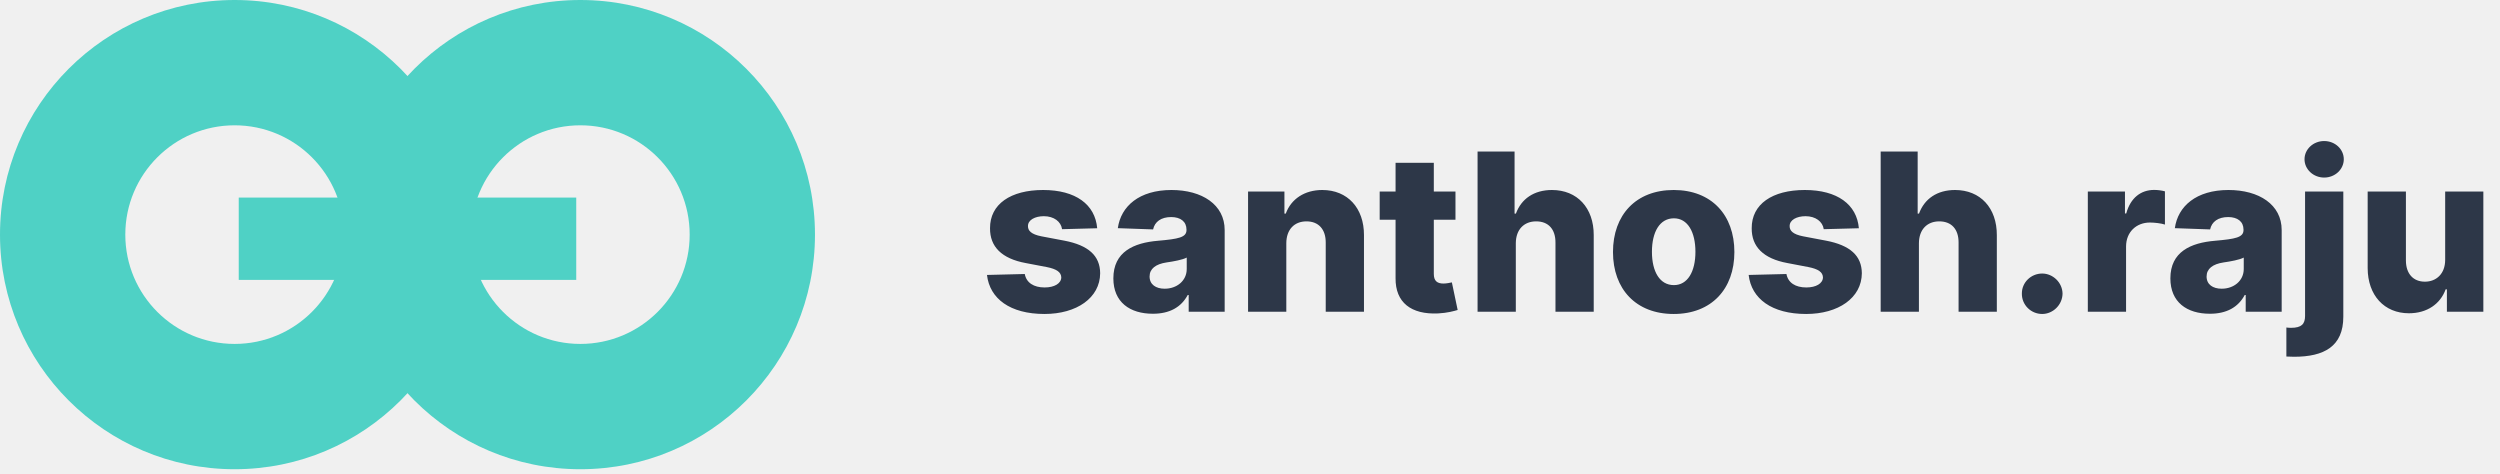
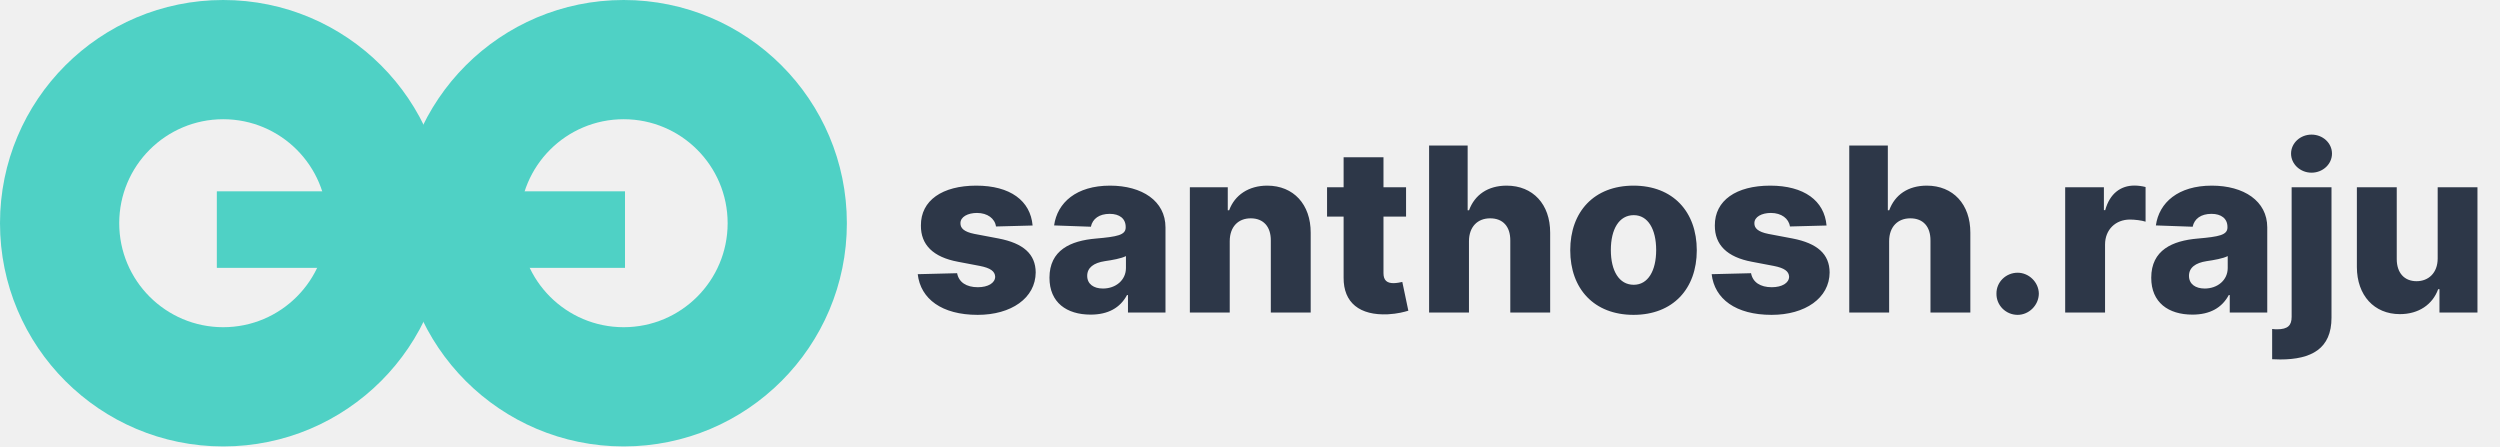
- <svg xmlns="http://www.w3.org/2000/svg" width="227" height="43" viewBox="0 0 227 43" fill="none">
+ <svg xmlns="http://www.w3.org/2000/svg" width="196" height="35" viewBox="0 0 196 35" fill="none">
  <g clip-path="url(#clip0_7_1002)">
-     <path d="M42.606 21.303C42.606 33.068 33.068 42.606 21.303 42.606C9.538 42.606 0 33.068 0 21.303C0 9.538 9.538 0 21.303 0C33.068 0 42.606 9.538 42.606 21.303ZM11.378 21.303C11.378 26.785 15.822 31.228 21.303 31.228C26.785 31.228 31.228 26.785 31.228 21.303C31.228 15.822 26.785 11.378 21.303 11.378C15.822 11.378 11.378 15.822 11.378 21.303Z" fill="#4FD1C5" />
-     <path d="M74 21.303C74 33.068 64.462 42.606 52.697 42.606C40.932 42.606 31.394 33.068 31.394 21.303C31.394 9.538 40.932 0 52.697 0C64.462 0 74 9.538 74 21.303ZM42.772 21.303C42.772 26.785 47.215 31.228 52.697 31.228C58.178 31.228 62.622 26.785 62.622 21.303C62.622 15.822 58.178 11.378 52.697 11.378C47.215 11.378 42.772 15.822 42.772 21.303Z" fill="#4FD1C5" />
-     <rect x="21.677" y="17.939" width="30.646" height="7.475" fill="#4FD1C5" />
-     <path d="M99.625 20.725C99.44 18.566 97.672 17.252 94.717 17.252C91.763 17.252 89.881 18.537 89.895 20.725C89.881 22.401 90.953 23.481 93.133 23.885L95.037 24.248C95.939 24.425 96.351 24.709 96.365 25.192C96.351 25.739 95.74 26.101 94.852 26.101C93.865 26.101 93.197 25.675 93.048 24.88L89.618 24.965C89.867 27.124 91.72 28.509 94.838 28.509C97.757 28.509 99.881 27.053 99.895 24.809C99.881 23.218 98.829 22.273 96.656 21.854L94.554 21.456C93.631 21.272 93.332 20.945 93.34 20.526C93.332 19.972 93.979 19.631 94.781 19.631C95.697 19.631 96.337 20.121 96.436 20.81L99.625 20.725ZM104.68 28.488C106.2 28.488 107.251 27.898 107.848 26.783H107.933V28.303H111.2V20.888C111.2 18.58 109.147 17.252 106.37 17.252C103.437 17.252 101.775 18.729 101.498 20.718L104.701 20.831C104.85 20.135 105.426 19.709 106.342 19.709C107.194 19.709 107.734 20.121 107.734 20.853V20.888C107.734 21.556 107.01 21.698 105.149 21.861C102.94 22.046 101.093 22.863 101.093 25.277C101.093 27.437 102.592 28.488 104.68 28.488ZM105.752 26.215C104.95 26.215 104.382 25.831 104.382 25.107C104.382 24.404 104.936 23.978 105.923 23.829C106.569 23.736 107.365 23.594 107.755 23.388V24.425C107.755 25.491 106.86 26.215 105.752 26.215ZM116.797 22.081C116.804 20.839 117.528 20.1 118.629 20.1C119.73 20.1 120.383 20.824 120.376 22.032V28.303H123.849V21.35C123.856 18.892 122.358 17.252 120.064 17.252C118.451 17.252 117.23 18.069 116.747 19.397H116.626V17.394H113.324V28.303H116.797V22.081ZM132.157 17.394H130.19V14.78H126.717V17.394H125.275V19.951H126.717V25.256C126.695 27.465 128.13 28.573 130.58 28.459C131.418 28.417 132.022 28.246 132.356 28.147L131.83 25.64C131.681 25.675 131.333 25.746 131.07 25.746C130.509 25.746 130.19 25.519 130.19 24.873V19.951H132.157V17.394ZM137.636 22.081C137.643 20.839 138.382 20.1 139.483 20.1C140.598 20.1 141.244 20.817 141.237 22.032V28.303H144.71V21.35C144.717 18.878 143.212 17.252 140.918 17.252C139.284 17.252 138.134 18.055 137.643 19.397H137.523V13.758H134.163V28.303H137.636V22.081ZM151.971 28.509C155.401 28.509 157.482 26.243 157.482 22.884C157.482 19.517 155.401 17.252 151.971 17.252C148.54 17.252 146.459 19.517 146.459 22.884C146.459 26.243 148.54 28.509 151.971 28.509ZM151.992 25.888C150.706 25.888 149.996 24.667 149.996 22.863C149.996 21.052 150.706 19.823 151.992 19.823C153.235 19.823 153.945 21.052 153.945 22.863C153.945 24.667 153.235 25.888 151.992 25.888ZM168.785 20.725C168.6 18.566 166.832 17.252 163.877 17.252C160.923 17.252 159.041 18.537 159.055 20.725C159.041 22.401 160.113 23.481 162.294 23.885L164.197 24.248C165.099 24.425 165.511 24.709 165.525 25.192C165.511 25.739 164.9 26.101 164.012 26.101C163.025 26.101 162.358 25.675 162.208 24.88L158.778 24.965C159.027 27.124 160.88 28.509 163.998 28.509C166.917 28.509 169.041 27.053 169.055 24.809C169.041 23.218 167.99 22.273 165.816 21.854L163.714 21.456C162.791 21.272 162.493 20.945 162.5 20.526C162.493 19.972 163.139 19.631 163.941 19.631C164.858 19.631 165.497 20.121 165.596 20.81L168.785 20.725ZM174.238 22.081C174.245 20.839 174.984 20.1 176.085 20.1C177.2 20.1 177.846 20.817 177.839 22.032V28.303H181.312V21.35C181.319 18.878 179.813 17.252 177.519 17.252C175.886 17.252 174.735 18.055 174.245 19.397H174.124V13.758H170.765V28.303H174.238V22.081ZM185.433 28.509C186.406 28.509 187.265 27.685 187.279 26.662C187.265 25.654 186.406 24.837 185.433 24.837C184.41 24.837 183.572 25.654 183.586 26.662C183.572 27.685 184.41 28.509 185.433 28.509ZM189.574 28.303H193.047V22.38C193.047 21.08 193.97 20.206 195.213 20.206C195.625 20.206 196.243 20.277 196.576 20.391V17.373C196.285 17.294 195.923 17.245 195.603 17.245C194.41 17.245 193.458 17.941 193.061 19.383H192.947V17.394H189.574V28.303ZM200.657 28.488C202.176 28.488 203.228 27.898 203.824 26.783H203.909V28.303H207.176V20.888C207.176 18.58 205.124 17.252 202.347 17.252C199.414 17.252 197.752 18.729 197.475 20.718L200.678 20.831C200.827 20.135 201.402 19.709 202.319 19.709C203.171 19.709 203.711 20.121 203.711 20.853V20.888C203.711 21.556 202.986 21.698 201.125 21.861C198.917 22.046 197.07 22.863 197.07 25.277C197.07 27.437 198.569 28.488 200.657 28.488ZM201.729 26.215C200.926 26.215 200.358 25.831 200.358 25.107C200.358 24.404 200.912 23.978 201.9 23.829C202.546 23.736 203.341 23.594 203.732 23.388V24.425C203.732 25.491 202.837 26.215 201.729 26.215ZM209.3 17.394V28.687C209.3 29.418 208.98 29.766 208.029 29.766C207.894 29.766 207.773 29.759 207.603 29.738V32.373C207.858 32.387 208.057 32.394 208.306 32.394C211.026 32.394 212.773 31.456 212.773 28.758V17.394H209.3ZM211.033 16.123C212.02 16.123 212.816 15.377 212.816 14.461C212.816 13.544 212.02 12.806 211.033 12.806C210.053 12.806 209.25 13.544 209.25 14.461C209.25 15.377 210.053 16.123 211.033 16.123ZM222.022 23.594C222.022 24.866 221.212 25.576 220.183 25.576C219.117 25.576 218.464 24.851 218.457 23.665V17.394H214.984V24.347C214.991 26.812 216.489 28.445 218.734 28.445C220.367 28.445 221.582 27.607 222.065 26.272H222.178V28.303H225.488V17.394H222.022V23.594Z" fill="#2D3748" />
+     <path d="M35 17.5C35 27.165 27.165 35 17.5 35C7.835 35 0 27.165 0 17.5C0 7.835 7.835 0 17.5 0C27.165 0 35 7.835 35 17.5ZM9.347 17.5C9.347 22.003 12.997 25.653 17.5 25.653C22.003 25.653 25.653 22.003 25.653 17.5C25.653 12.997 22.003 9.347 17.5 9.347C12.997 9.347 9.347 12.997 9.347 17.5Z" fill="#4FD1C5" />
+     <path d="M66.394 17.5C66.394 27.165 58.559 35 48.894 35C39.229 35 31.394 27.165 31.394 17.5C31.394 7.835 39.229 0 48.894 0C58.559 0 66.394 7.835 66.394 17.5ZM40.741 17.5C40.741 22.003 44.391 25.653 48.894 25.653C53.397 25.653 57.047 22.003 57.047 17.5C57.047 12.997 53.397 9.347 48.894 9.347C44.391 9.347 40.741 12.997 40.741 17.5Z" fill="#4FD1C5" />
+     <rect x="17" y="15" width="32" height="6" fill="#4FD1C5" />
+     <path d="M80.956 17.68C80.79 15.736 79.199 14.554 76.54 14.554C73.88 14.554 72.186 15.711 72.199 17.68C72.186 19.188 73.152 20.16 75.114 20.524L76.827 20.85C77.639 21.01 78.01 21.266 78.022 21.7C78.01 22.192 77.46 22.518 76.661 22.518C75.772 22.518 75.172 22.135 75.037 21.419L71.95 21.496C72.174 23.439 73.842 24.685 76.648 24.685C79.275 24.685 81.186 23.375 81.199 21.355C81.186 19.923 80.24 19.073 78.284 18.696L76.392 18.338C75.561 18.172 75.293 17.878 75.299 17.501C75.293 17.002 75.875 16.695 76.597 16.695C77.422 16.695 77.997 17.136 78.086 17.756L80.956 17.68ZM85.506 24.666C86.874 24.666 87.82 24.136 88.357 23.132H88.433V24.5H91.374V17.827C91.374 15.749 89.527 14.554 87.027 14.554C84.387 14.554 82.892 15.883 82.642 17.673L85.525 17.776C85.659 17.149 86.177 16.766 87.002 16.766C87.769 16.766 88.254 17.136 88.254 17.795V17.827C88.254 18.428 87.603 18.555 85.928 18.702C83.94 18.869 82.278 19.604 82.278 21.777C82.278 23.72 83.627 24.666 85.506 24.666ZM86.471 22.621C85.749 22.621 85.237 22.276 85.237 21.624C85.237 20.991 85.736 20.607 86.625 20.473C87.206 20.39 87.922 20.262 88.274 20.077V21.01C88.274 21.969 87.468 22.621 86.471 22.621ZM96.411 18.901C96.417 17.782 97.069 17.117 98.06 17.117C99.051 17.117 99.639 17.769 99.632 18.856V24.5H102.758V18.242C102.764 16.03 101.416 14.554 99.351 14.554C97.9 14.554 96.801 15.289 96.366 16.484H96.257V14.682H93.285V24.5H96.411V18.901ZM110.235 14.682H108.465V12.329H105.339V14.682H104.041V16.983H105.339V21.758C105.32 23.746 106.611 24.743 108.816 24.641C109.57 24.602 110.114 24.449 110.414 24.359L109.941 22.103C109.807 22.135 109.494 22.199 109.257 22.199C108.752 22.199 108.465 21.994 108.465 21.413V16.983H110.235V14.682ZM115.167 18.901C115.173 17.782 115.838 17.117 116.829 17.117C117.832 17.117 118.414 17.763 118.407 18.856V24.5H121.533V18.242C121.54 16.018 120.184 14.554 118.12 14.554C116.65 14.554 115.614 15.276 115.173 16.484H115.064V11.409H112.041V24.5H115.167V18.901ZM128.067 24.685C131.155 24.685 133.028 22.646 133.028 19.623C133.028 16.593 131.155 14.554 128.067 14.554C124.98 14.554 123.107 16.593 123.107 19.623C123.107 22.646 124.98 24.685 128.067 24.685ZM128.087 22.327C126.93 22.327 126.29 21.227 126.29 19.604C126.29 17.974 126.93 16.868 128.087 16.868C129.205 16.868 129.844 17.974 129.844 19.604C129.844 21.227 129.205 22.327 128.087 22.327ZM143.201 17.68C143.034 15.736 141.443 14.554 138.784 14.554C136.125 14.554 134.431 15.711 134.443 17.68C134.431 19.188 135.396 20.16 137.358 20.524L139.071 20.85C139.883 21.01 140.254 21.266 140.267 21.7C140.254 22.192 139.704 22.518 138.905 22.518C138.017 22.518 137.416 22.135 137.282 21.419L134.194 21.496C134.418 23.439 136.086 24.685 138.892 24.685C141.519 24.685 143.431 23.375 143.443 21.355C143.431 19.923 142.485 19.073 140.529 18.696L138.637 18.338C137.806 18.172 137.537 17.878 137.544 17.501C137.537 17.002 138.119 16.695 138.841 16.695C139.666 16.695 140.241 17.136 140.331 17.756L143.201 17.68ZM148.108 18.901C148.114 17.782 148.779 17.117 149.77 17.117C150.774 17.117 151.355 17.763 151.349 18.856V24.5H154.475V18.242C154.481 16.018 153.126 14.554 151.061 14.554C149.591 14.554 148.555 15.276 148.114 16.484H148.006V11.409H144.982V24.5H148.108V18.901ZM158.184 24.685C159.059 24.685 159.833 23.944 159.845 23.023C159.833 22.116 159.059 21.381 158.184 21.381C157.263 21.381 156.509 22.116 156.522 23.023C156.509 23.944 157.263 24.685 158.184 24.685ZM161.91 24.5H165.036V19.169C165.036 17.999 165.867 17.213 166.985 17.213C167.356 17.213 167.912 17.277 168.213 17.379V14.663C167.951 14.592 167.625 14.548 167.337 14.548C166.263 14.548 165.407 15.174 165.049 16.472H164.946V14.682H161.91V24.5ZM171.885 24.666C173.253 24.666 174.199 24.136 174.736 23.132H174.812V24.5H177.753V17.827C177.753 15.749 175.905 14.554 173.406 14.554C170.766 14.554 169.271 15.883 169.021 17.673L171.904 17.776C172.038 17.149 172.556 16.766 173.381 16.766C174.148 16.766 174.633 17.136 174.633 17.795V17.827C174.633 18.428 173.981 18.555 172.307 18.702C170.319 18.869 168.657 19.604 168.657 21.777C168.657 23.72 170.006 24.666 171.885 24.666ZM172.85 22.621C172.128 22.621 171.616 22.276 171.616 21.624C171.616 20.991 172.115 20.607 173.003 20.473C173.585 20.39 174.301 20.262 174.653 20.077V21.01C174.653 21.969 173.847 22.621 172.85 22.621ZM179.664 14.682V24.845C179.664 25.504 179.376 25.817 178.52 25.817C178.398 25.817 178.29 25.81 178.136 25.791V28.163C178.366 28.175 178.545 28.182 178.769 28.182C181.217 28.182 182.79 27.338 182.79 24.909V14.682H179.664ZM181.224 13.538C182.112 13.538 182.828 12.867 182.828 12.042C182.828 11.217 182.112 10.553 181.224 10.553C180.342 10.553 179.619 11.217 179.619 12.042C179.619 12.867 180.342 13.538 181.224 13.538ZM191.114 20.262C191.114 21.406 190.385 22.046 189.458 22.046C188.499 22.046 187.911 21.393 187.905 20.326V14.682H184.779V20.94C184.786 23.158 186.134 24.628 188.154 24.628C189.624 24.628 190.717 23.874 191.152 22.672H191.254V24.5H194.233V14.682H191.114V20.262Z" fill="#2D3748" />
  </g>
  <defs>
    <clipPath id="clip0_7_1002">
-       <rect width="227" height="42.606" fill="white" />
+       <rect width="195.394" height="35" fill="white" />
    </clipPath>
  </defs>
</svg>
